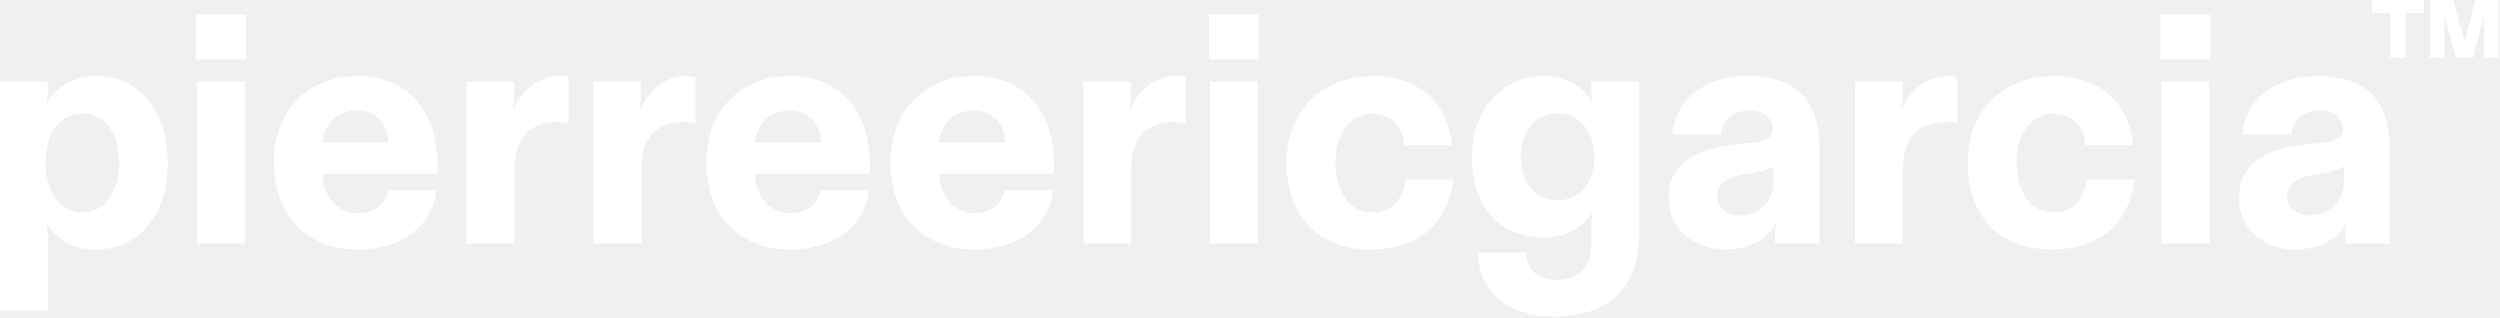
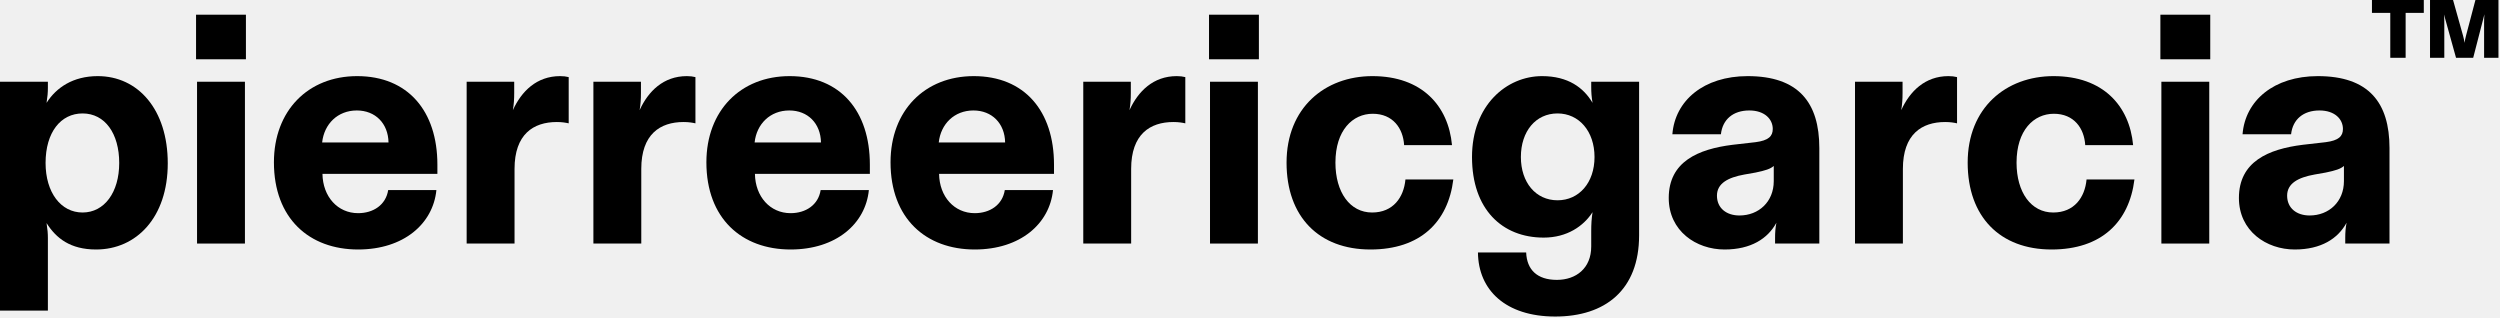
<svg xmlns="http://www.w3.org/2000/svg" width="969" height="123" viewBox="0 0 969 123" fill="none">
-   <path d="M0 120.384V31.68H18.56V33.984C18.56 35.904 18.432 37.312 18.048 39.872C21.76 33.984 28.288 29.504 37.888 29.504C53.504 29.504 65.024 42.432 65.024 63.296C65.024 84.288 52.864 96.704 37.248 96.704C27.264 96.704 21.76 92.352 18.048 86.464C18.432 88.896 18.56 90.56 18.56 92.224V120.384H0ZM32 82.368C40.448 82.368 46.208 74.56 46.208 63.168C46.208 51.776 40.704 43.968 32 43.968C23.552 43.968 17.664 51.264 17.664 63.168C17.664 74.56 23.552 82.368 32 82.368Z" fill="white" />
-   <path d="M76.375 94.4V31.68H94.935V94.4H76.375ZM75.991 22.976V5.696H95.319V22.976H75.991Z" fill="white" />
-   <path d="M138.812 96.704C119.868 96.704 106.172 84.672 106.172 62.912C106.172 42.816 119.484 29.504 138.428 29.504C158.14 29.504 169.532 43.072 169.532 63.808V67.392H124.988C125.116 76.224 130.876 82.624 138.812 82.624C144.7 82.624 149.564 79.424 150.46 73.664H169.148C167.868 86.72 156.476 96.704 138.812 96.704ZM150.588 55.232C150.46 47.808 145.468 42.816 138.3 42.816C130.876 42.816 125.628 48.064 124.86 55.232H150.588Z" fill="white" />
-   <path d="M180.875 94.4V31.68H199.307V36.032C199.307 38.464 199.179 40.384 198.795 42.688C202.123 35.392 208.011 29.504 217.099 29.504C218.379 29.504 219.403 29.632 220.427 29.888V47.808C219.275 47.552 217.867 47.296 215.819 47.296C206.731 47.296 199.435 52.032 199.435 65.472V94.4H180.875Z" fill="white" />
-   <path d="M230 94.4V31.68H248.432V36.032C248.432 38.464 248.304 40.384 247.92 42.688C251.248 35.392 257.136 29.504 266.224 29.504C267.504 29.504 268.528 29.632 269.552 29.888V47.808C268.4 47.552 266.992 47.296 264.944 47.296C255.856 47.296 248.56 52.032 248.56 65.472V94.4H230Z" fill="white" />
-   <path d="M306.437 96.704C287.493 96.704 273.797 84.672 273.797 62.912C273.797 42.816 287.109 29.504 306.053 29.504C325.765 29.504 337.157 43.072 337.157 63.808V67.392H292.613C292.741 76.224 298.501 82.624 306.437 82.624C312.325 82.624 317.189 79.424 318.085 73.664H336.773C335.493 86.72 324.101 96.704 306.437 96.704ZM318.213 55.232C318.085 47.808 313.093 42.816 305.925 42.816C298.501 42.816 293.253 48.064 292.485 55.232H318.213Z" fill="white" />
-   <path d="M377.812 96.704C358.868 96.704 345.172 84.672 345.172 62.912C345.172 42.816 358.484 29.504 377.428 29.504C397.14 29.504 408.532 43.072 408.532 63.808V67.392H363.988C364.116 76.224 369.876 82.624 377.812 82.624C383.7 82.624 388.564 79.424 389.46 73.664H408.148C406.868 86.72 395.476 96.704 377.812 96.704ZM389.588 55.232C389.46 47.808 384.468 42.816 377.3 42.816C369.876 42.816 364.628 48.064 363.86 55.232H389.588Z" fill="white" />
-   <path d="M419.875 94.4V31.68H438.307V36.032C438.307 38.464 438.179 40.384 437.795 42.688C441.123 35.392 447.011 29.504 456.099 29.504C457.379 29.504 458.403 29.632 459.427 29.888V47.808C458.275 47.552 456.867 47.296 454.819 47.296C445.731 47.296 438.435 52.032 438.435 65.472V94.4H419.875Z" fill="white" />
-   <path d="M469 94.4V31.68H487.56V94.4H469ZM468.616 22.976V5.696H487.944V22.976H468.616Z" fill="white" />
-   <path d="M531.181 96.704C511.213 96.704 498.669 84.032 498.669 63.04C498.669 41.792 513.517 29.504 531.949 29.504C551.149 29.504 561.389 41.024 562.797 56.256H544.237C543.853 49.728 539.885 44.096 532.077 44.096C524.269 44.096 517.613 50.496 517.613 63.04C517.613 74.56 523.245 82.368 531.821 82.368C540.013 82.368 544.109 76.48 544.749 69.568H563.309C561.261 86.08 550.509 96.704 531.181 96.704Z" fill="white" />
-   <path d="M602.806 122.688C583.606 122.688 572.982 112.448 572.854 97.856H591.542C591.798 104.512 595.766 108.48 603.446 108.48C610.87 108.48 616.758 104 616.758 95.552V89.536C616.758 86.976 616.886 84.672 617.27 82.24C613.814 87.616 607.414 92.096 598.326 92.096C582.198 92.096 570.55 81.088 570.55 60.864C570.55 40.768 583.99 29.504 597.686 29.504C607.798 29.504 613.814 33.984 617.27 39.872C616.886 37.568 616.758 35.904 616.758 33.6V31.68H635.318V91.2C635.318 112.448 622.134 122.688 602.806 122.688ZM603.702 77.632C612.022 77.632 618.038 70.848 618.038 60.864C618.038 50.88 612.022 43.968 603.702 43.968C595.254 43.968 589.494 50.88 589.494 60.864C589.494 70.72 595.254 77.632 603.702 77.632Z" fill="white" />
-   <path d="M668.435 96.704C657.427 96.704 646.803 89.536 646.803 76.736C646.803 62.656 658.195 57.792 671.507 56.128L680.467 55.104C685.459 54.464 687.123 52.8 687.123 49.984C687.123 46.144 683.923 42.816 678.035 42.816C671.763 42.816 667.667 46.272 667.027 52.032H648.211C649.235 38.976 660.371 29.504 677.395 29.504C697.107 29.504 705.171 39.744 705.171 57.408V94.4H688.019V92.096C688.019 90.176 688.147 88.256 688.531 86.336C685.203 92.48 678.675 96.704 668.435 96.704ZM674.195 83.52C681.747 83.52 687.507 78.144 687.507 70.208V64.32C686.227 65.472 684.179 66.112 680.467 66.88L676.115 67.648C669.715 68.8 665.491 71.104 665.491 75.84C665.491 80.704 669.203 83.52 674.195 83.52Z" fill="white" />
-   <path d="M719 94.4V31.68H737.432V36.032C737.432 38.464 737.304 40.384 736.92 42.688C740.248 35.392 746.136 29.504 755.224 29.504C756.504 29.504 757.528 29.632 758.552 29.888V47.808C757.4 47.552 755.992 47.296 753.944 47.296C744.856 47.296 737.56 52.032 737.56 65.472V94.4H719Z" fill="white" />
-   <path d="M795.181 96.704C775.213 96.704 762.669 84.032 762.669 63.04C762.669 41.792 777.517 29.504 795.949 29.504C815.149 29.504 825.389 41.024 826.797 56.256H808.237C807.853 49.728 803.885 44.096 796.077 44.096C788.269 44.096 781.613 50.496 781.613 63.04C781.613 74.56 787.245 82.368 795.821 82.368C804.013 82.368 808.109 76.48 808.749 69.568H827.309C825.261 86.08 814.509 96.704 795.181 96.704Z" fill="white" />
-   <path d="M837.75 94.4V31.68H856.31V94.4H837.75ZM837.366 22.976V5.696H856.694V22.976H837.366Z" fill="white" />
-   <path d="M889.435 96.704C878.427 96.704 867.803 89.536 867.803 76.736C867.803 62.656 879.195 57.792 892.507 56.128L901.467 55.104C906.459 54.464 908.123 52.8 908.123 49.984C908.123 46.144 904.923 42.816 899.035 42.816C892.763 42.816 888.667 46.272 888.027 52.032H869.211C870.235 38.976 881.371 29.504 898.395 29.504C918.107 29.504 926.171 39.744 926.171 57.408V94.4H909.019V92.096C909.019 90.176 909.147 88.256 909.531 86.336C906.203 92.48 899.675 96.704 889.435 96.704ZM895.195 83.52C902.747 83.52 908.507 78.144 908.507 70.208V64.32C907.227 65.472 905.179 66.112 901.467 66.88L897.115 67.648C890.715 68.8 886.491 71.104 886.491 75.84C886.491 80.704 890.203 83.52 895.195 83.52Z" fill="white" />
-   <path d="M926.472 22.4V4.992H919.368V0H939.464V4.992H932.424V22.4H926.472Z" fill="white" />
-   <path d="M941.876 22.4V0H950.804L954.676 13.824C954.964 14.88 955.156 15.776 955.252 16.608C955.38 15.776 955.54 14.88 955.828 13.824L959.476 0H968.404V22.4H962.836V8.832C962.836 7.712 962.868 6.624 962.964 5.536L958.612 22.4H951.956L947.284 5.6C947.38 6.688 947.412 7.744 947.412 8.864V22.4H941.876Z" fill="white" />
+   <path d="M0 120.384V31.68H18.56V33.984C18.56 35.904 18.432 37.312 18.048 39.872C21.76 33.984 28.288 29.504 37.888 29.504C53.504 29.504 65.024 42.432 65.024 63.296C65.024 84.288 52.864 96.704 37.248 96.704C27.264 96.704 21.76 92.352 18.048 86.464C18.432 88.896 18.56 90.56 18.56 92.224V120.384H0ZM32 82.368C40.448 82.368 46.208 74.56 46.208 63.168C46.208 51.776 40.704 43.968 32 43.968C23.552 43.968 17.664 51.264 17.664 63.168C17.664 74.56 23.552 82.368 32 82.368Z" fill="black" />
+   <path d="M76.375 94.4V31.68H94.935V94.4H76.375ZM75.991 22.976V5.696H95.319V22.976H75.991Z" fill="black" />
+   <path d="M138.812 96.704C119.868 96.704 106.172 84.672 106.172 62.912C106.172 42.816 119.484 29.504 138.428 29.504C158.14 29.504 169.532 43.072 169.532 63.808V67.392H124.988C125.116 76.224 130.876 82.624 138.812 82.624C144.7 82.624 149.564 79.424 150.46 73.664H169.148C167.868 86.72 156.476 96.704 138.812 96.704ZM150.588 55.232C150.46 47.808 145.468 42.816 138.3 42.816C130.876 42.816 125.628 48.064 124.86 55.232H150.588Z" fill="black" />
+   <path d="M180.875 94.4V31.68H199.307V36.032C199.307 38.464 199.179 40.384 198.795 42.688C202.123 35.392 208.011 29.504 217.099 29.504C218.379 29.504 219.403 29.632 220.427 29.888V47.808C219.275 47.552 217.867 47.296 215.819 47.296C206.731 47.296 199.435 52.032 199.435 65.472V94.4H180.875Z" fill="black" />
+   <path d="M230 94.4V31.68H248.432V36.032C248.432 38.464 248.304 40.384 247.92 42.688C251.248 35.392 257.136 29.504 266.224 29.504C267.504 29.504 268.528 29.632 269.552 29.888V47.808C268.4 47.552 266.992 47.296 264.944 47.296C255.856 47.296 248.56 52.032 248.56 65.472V94.4H230Z" fill="black" />
+   <path d="M306.437 96.704C287.493 96.704 273.797 84.672 273.797 62.912C273.797 42.816 287.109 29.504 306.053 29.504C325.765 29.504 337.157 43.072 337.157 63.808V67.392H292.613C292.741 76.224 298.501 82.624 306.437 82.624C312.325 82.624 317.189 79.424 318.085 73.664H336.773C335.493 86.72 324.101 96.704 306.437 96.704ZM318.213 55.232C318.085 47.808 313.093 42.816 305.925 42.816C298.501 42.816 293.253 48.064 292.485 55.232H318.213Z" fill="black" />
+   <path d="M377.812 96.704C358.868 96.704 345.172 84.672 345.172 62.912C345.172 42.816 358.484 29.504 377.428 29.504C397.14 29.504 408.532 43.072 408.532 63.808V67.392H363.988C364.116 76.224 369.876 82.624 377.812 82.624C383.7 82.624 388.564 79.424 389.46 73.664H408.148C406.868 86.72 395.476 96.704 377.812 96.704ZM389.588 55.232C389.46 47.808 384.468 42.816 377.3 42.816C369.876 42.816 364.628 48.064 363.86 55.232H389.588Z" fill="black" />
+   <path d="M419.875 94.4V31.68H438.307V36.032C438.307 38.464 438.179 40.384 437.795 42.688C441.123 35.392 447.011 29.504 456.099 29.504C457.379 29.504 458.403 29.632 459.427 29.888V47.808C458.275 47.552 456.867 47.296 454.819 47.296C445.731 47.296 438.435 52.032 438.435 65.472V94.4H419.875Z" fill="black" />
+   <path d="M469 94.4V31.68H487.56V94.4H469ZM468.616 22.976V5.696H487.944V22.976H468.616Z" fill="black" />
+   <path d="M531.181 96.704C511.213 96.704 498.669 84.032 498.669 63.04C498.669 41.792 513.517 29.504 531.949 29.504C551.149 29.504 561.389 41.024 562.797 56.256H544.237C543.853 49.728 539.885 44.096 532.077 44.096C524.269 44.096 517.613 50.496 517.613 63.04C517.613 74.56 523.245 82.368 531.821 82.368C540.013 82.368 544.109 76.48 544.749 69.568H563.309C561.261 86.08 550.509 96.704 531.181 96.704Z" fill="black" />
+   <path d="M602.806 122.688C583.606 122.688 572.982 112.448 572.854 97.856H591.542C591.798 104.512 595.766 108.48 603.446 108.48C610.87 108.48 616.758 104 616.758 95.552V89.536C616.758 86.976 616.886 84.672 617.27 82.24C613.814 87.616 607.414 92.096 598.326 92.096C582.198 92.096 570.55 81.088 570.55 60.864C570.55 40.768 583.99 29.504 597.686 29.504C607.798 29.504 613.814 33.984 617.27 39.872C616.886 37.568 616.758 35.904 616.758 33.6V31.68H635.318V91.2C635.318 112.448 622.134 122.688 602.806 122.688ZM603.702 77.632C612.022 77.632 618.038 70.848 618.038 60.864C618.038 50.88 612.022 43.968 603.702 43.968C595.254 43.968 589.494 50.88 589.494 60.864C589.494 70.72 595.254 77.632 603.702 77.632Z" fill="black" />
+   <path d="M668.435 96.704C657.427 96.704 646.803 89.536 646.803 76.736C646.803 62.656 658.195 57.792 671.507 56.128L680.467 55.104C685.459 54.464 687.123 52.8 687.123 49.984C687.123 46.144 683.923 42.816 678.035 42.816C671.763 42.816 667.667 46.272 667.027 52.032H648.211C649.235 38.976 660.371 29.504 677.395 29.504C697.107 29.504 705.171 39.744 705.171 57.408V94.4H688.019V92.096C688.019 90.176 688.147 88.256 688.531 86.336C685.203 92.48 678.675 96.704 668.435 96.704ZM674.195 83.52C681.747 83.52 687.507 78.144 687.507 70.208V64.32C686.227 65.472 684.179 66.112 680.467 66.88L676.115 67.648C669.715 68.8 665.491 71.104 665.491 75.84C665.491 80.704 669.203 83.52 674.195 83.52Z" fill="black" />
+   <path d="M719 94.4V31.68H737.432V36.032C737.432 38.464 737.304 40.384 736.92 42.688C740.248 35.392 746.136 29.504 755.224 29.504C756.504 29.504 757.528 29.632 758.552 29.888V47.808C757.4 47.552 755.992 47.296 753.944 47.296C744.856 47.296 737.56 52.032 737.56 65.472V94.4H719Z" fill="black" />
+   <path d="M795.181 96.704C775.213 96.704 762.669 84.032 762.669 63.04C762.669 41.792 777.517 29.504 795.949 29.504C815.149 29.504 825.389 41.024 826.797 56.256H808.237C807.853 49.728 803.885 44.096 796.077 44.096C788.269 44.096 781.613 50.496 781.613 63.04C781.613 74.56 787.245 82.368 795.821 82.368C804.013 82.368 808.109 76.48 808.749 69.568H827.309C825.261 86.08 814.509 96.704 795.181 96.704Z" fill="black" />
+   <path d="M837.75 94.4V31.68H856.31V94.4H837.75ZM837.366 22.976V5.696H856.694V22.976H837.366Z" fill="black" />
+   <path d="M889.435 96.704C878.427 96.704 867.803 89.536 867.803 76.736C867.803 62.656 879.195 57.792 892.507 56.128L901.467 55.104C906.459 54.464 908.123 52.8 908.123 49.984C908.123 46.144 904.923 42.816 899.035 42.816C892.763 42.816 888.667 46.272 888.027 52.032H869.211C870.235 38.976 881.371 29.504 898.395 29.504C918.107 29.504 926.171 39.744 926.171 57.408V94.4H909.019V92.096C909.019 90.176 909.147 88.256 909.531 86.336C906.203 92.48 899.675 96.704 889.435 96.704ZM895.195 83.52C902.747 83.52 908.507 78.144 908.507 70.208V64.32C907.227 65.472 905.179 66.112 901.467 66.88L897.115 67.648C890.715 68.8 886.491 71.104 886.491 75.84C886.491 80.704 890.203 83.52 895.195 83.52Z" fill="black" />
+   <path d="M926.472 22.4V4.992H919.368V0H939.464V4.992H932.424V22.4H926.472Z" fill="black" />
+   <path d="M941.876 22.4V0H950.804L954.676 13.824C954.964 14.88 955.156 15.776 955.252 16.608C955.38 15.776 955.54 14.88 955.828 13.824L959.476 0H968.404V22.4H962.836V8.832C962.836 7.712 962.868 6.624 962.964 5.536L958.612 22.4H951.956L947.284 5.6C947.38 6.688 947.412 7.744 947.412 8.864V22.4H941.876Z" fill="black" />
</svg>
